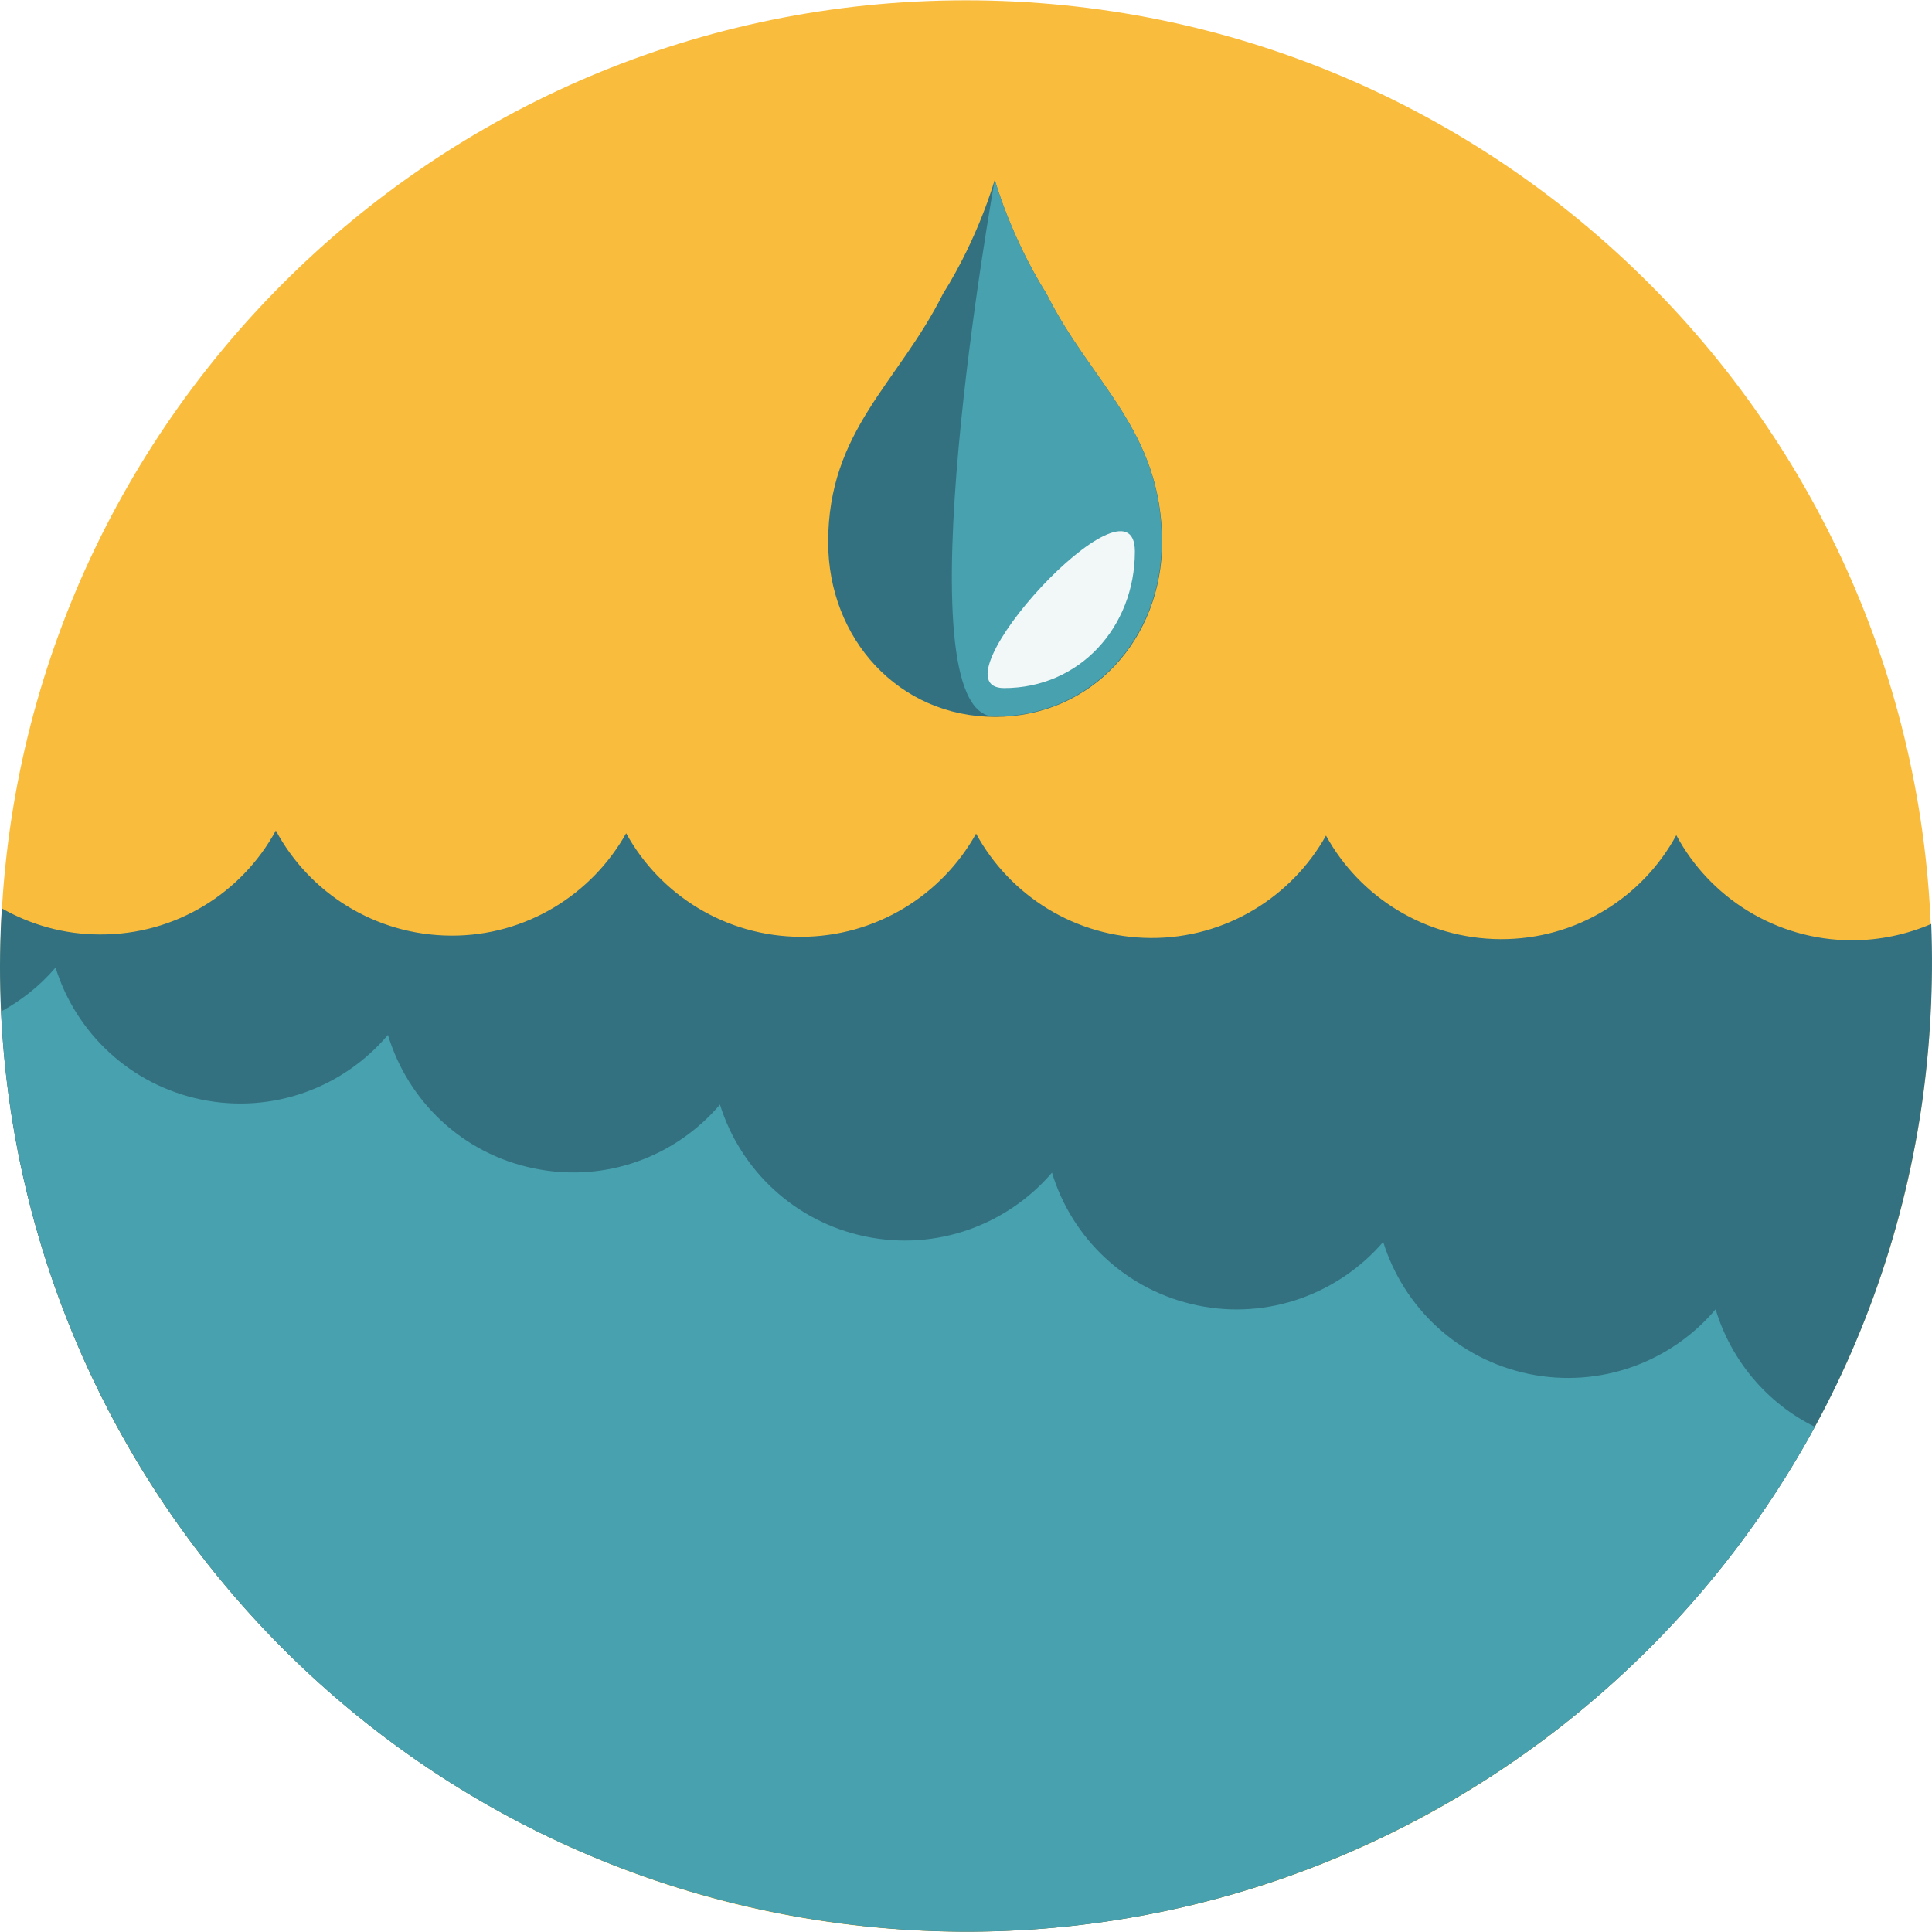
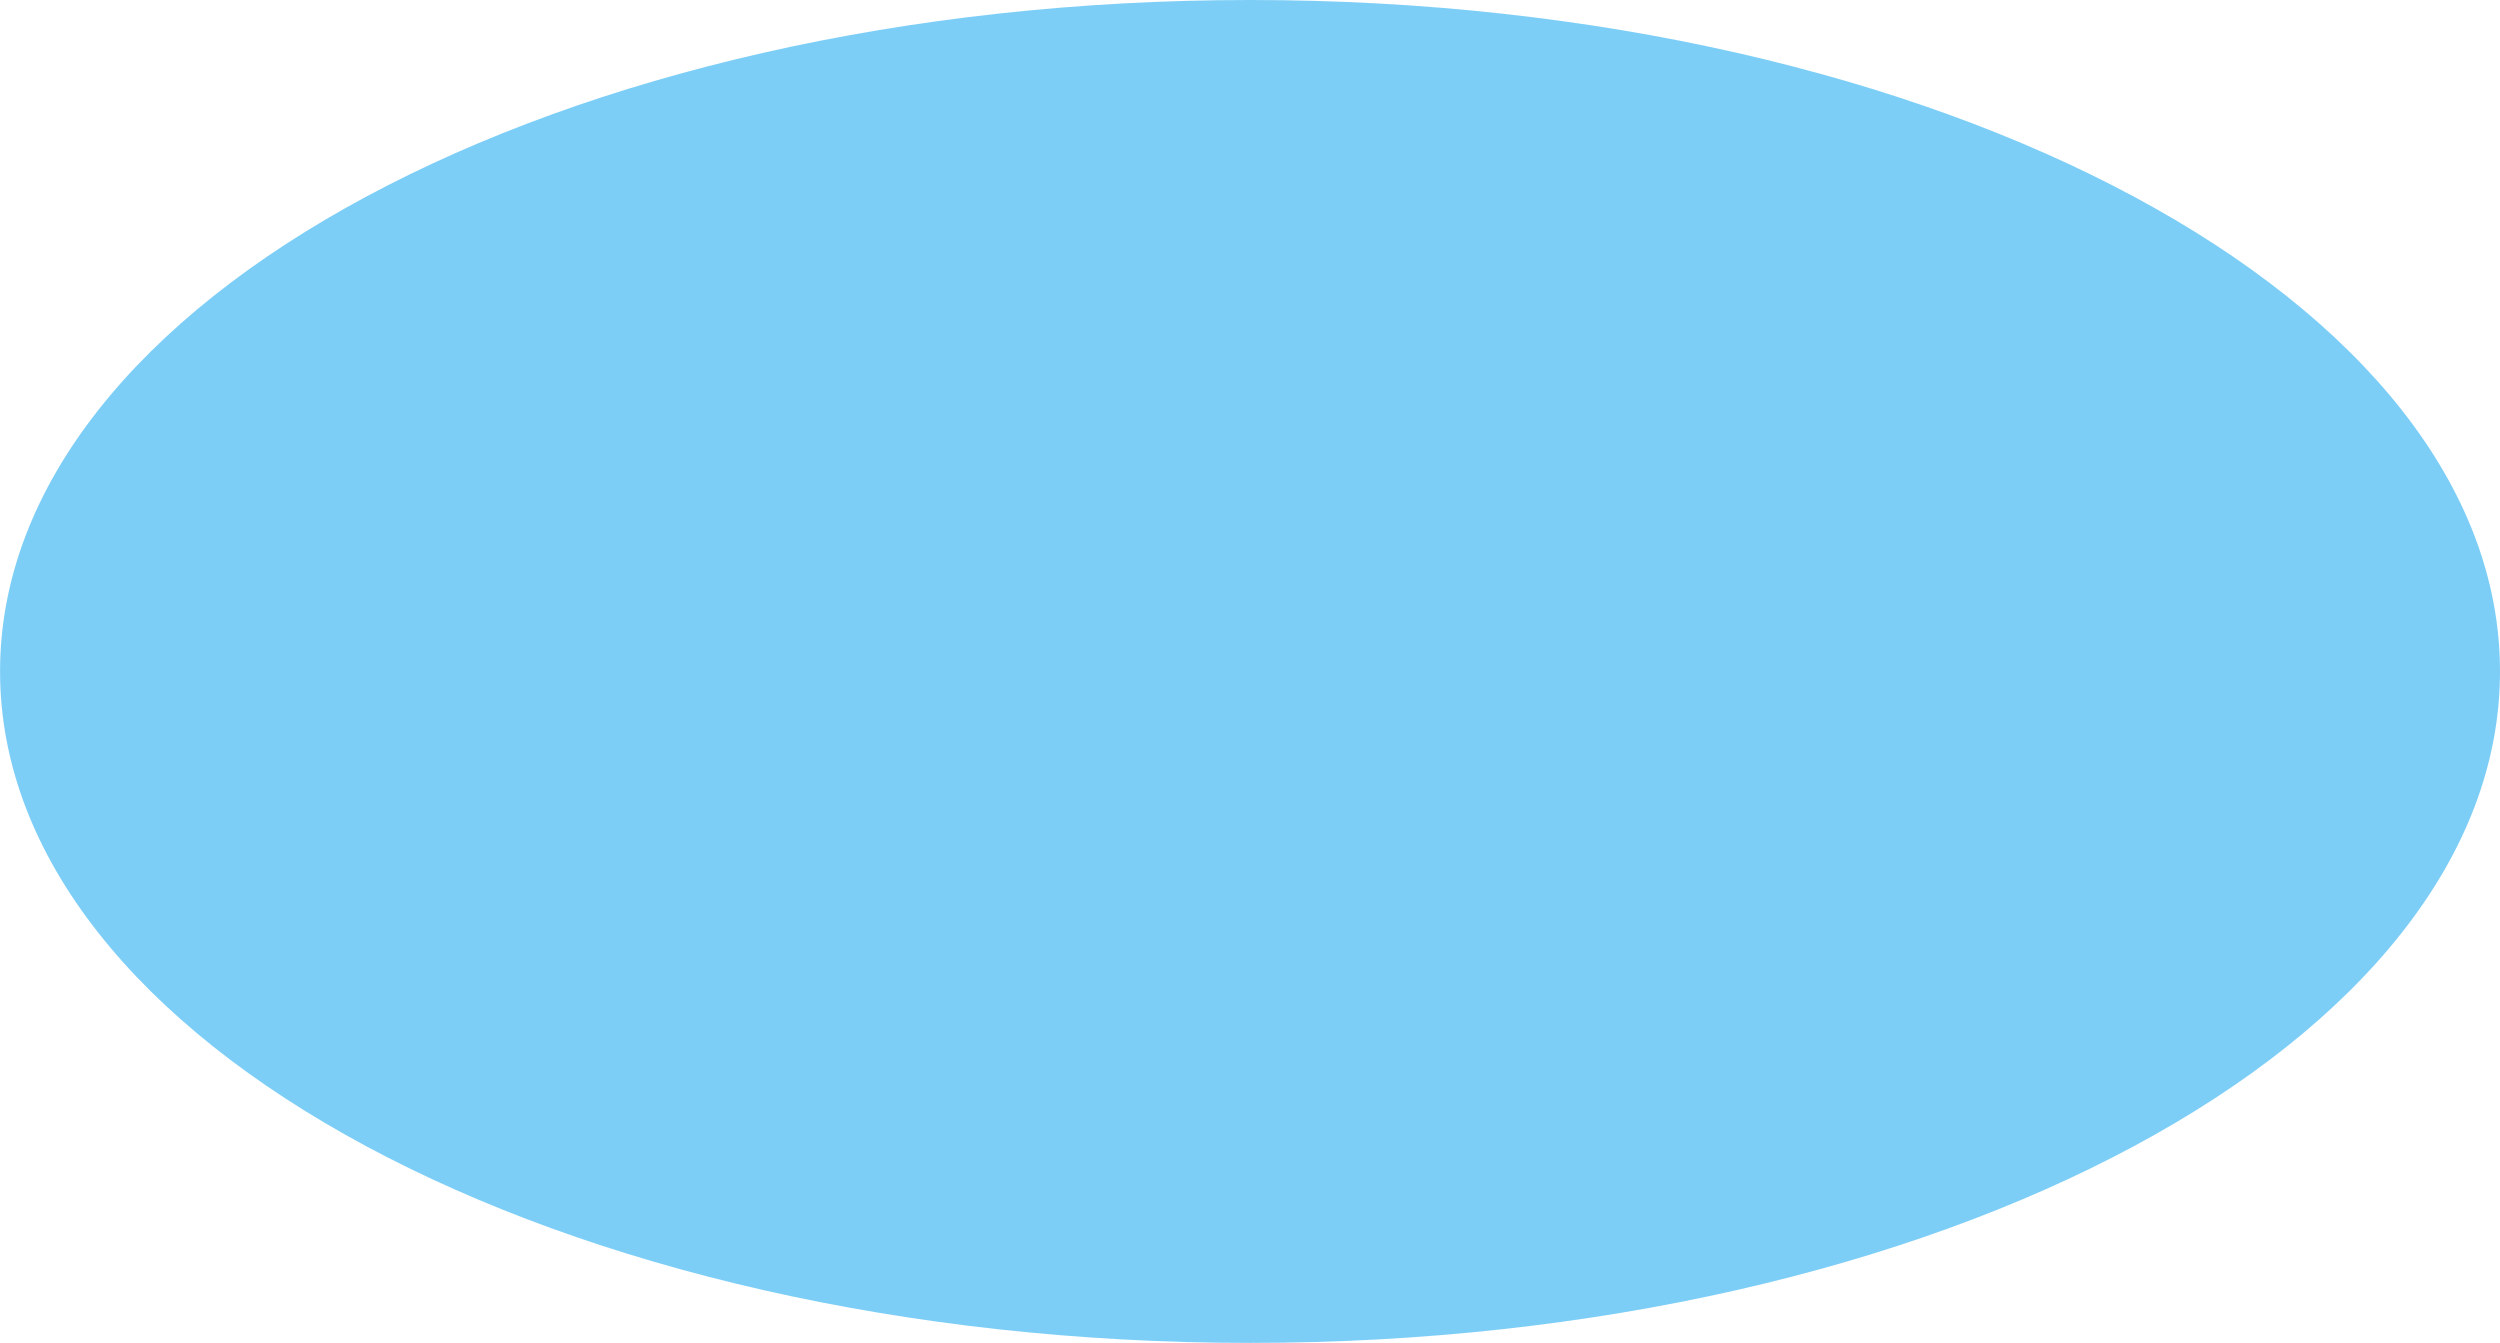
- <svg xmlns="http://www.w3.org/2000/svg" height="800px" width="800px" version="1.1" id="Layer_1" viewBox="0 0 496.359 496.359" xml:space="preserve">
-   <path style="fill:#FABC3D;" d="M496.267,248.179c0-137-111.1-248.1-248.1-248.1s-248.1,111.1-248.1,248.1s111.1,248.1,248.1,248.1  S496.267,385.179,496.267,248.179z" />
-   <path style="fill:#337180;" d="M211.967,493.579c135.5,20,261.6-73.6,281.7-209.2c2.3-15.8,3.1-31.6,2.5-47  c-6.3,2.7-13.2,4.2-20.5,4.2c-19.5-0.1-36.4-11-45-27c-8.7,16-25.7,26.8-45.2,26.7c-19.3-0.1-36.1-10.8-44.8-26.6  c-8.8,15.7-25.7,26.4-45,26.3c-19.4-0.1-36.2-10.9-44.9-26.8c-8.8,15.8-25.7,26.5-45.1,26.5c-19.3-0.1-36.1-10.8-44.8-26.6  c-8.8,15.7-25.7,26.4-45,26.3c-19.5-0.1-36.4-11-45-27c-8.7,16-25.7,26.8-45.2,26.7c-9.2,0-17.8-2.5-25.2-6.7  C-7.333,360.379,83.467,474.579,211.967,493.579z" />
-   <path style="fill:#48A1AF;" d="M211.967,493.579c105.9,15.6,206-38.1,254.3-127c-12.4-6.1-21.6-17.2-25.5-30.2  c-11.4,13.5-29.6,20.4-48,16.6c-18.3-3.8-32.2-17.2-37.4-33.9c-11.4,13.2-29.4,20.1-47.7,16.3c-18.4-3.8-32.3-17.3-37.4-34.1  c-11.4,13.3-29.5,20.2-47.9,16.4c-18.3-3.8-32.2-17.2-37.4-33.9c-11.4,13.4-29.4,20.2-47.8,16.4c-18.5-3.8-32.4-17.4-37.5-34.3  c-11.4,13.5-29.6,20.4-48,16.6c-18.3-3.8-32.2-17.2-37.4-33.9c-3.9,4.6-8.7,8.4-14,11.3  C5.667,376.079,92.567,475.979,211.967,493.579z" />
-   <path style="fill:#337180;" d="M268.867,75.479c-9.2-14.6-13.3-29.3-13.3-29.3l0,0c0,0-4.1,14.7-13.3,29.3  c-11.4,22.9-29.5,35-29.5,63.8c0,24.8,18.1,44.9,42.9,44.9l0,0c24.8,0,42.9-20.1,42.9-44.9  C298.467,110.479,280.267,98.379,268.867,75.479z" />
-   <path style="fill:#48A1AF;" d="M268.867,75.479c-9.2-14.6-13.3-29.3-13.3-29.3s-24.8,137.9,0,137.9l0,0c24.8,0,42.9-20.1,42.9-44.9  C298.467,110.479,280.267,98.379,268.867,75.479z" />
-   <path style="fill:#F2F7F7;" d="M257.967,176.779L257.967,176.779c19.4,0,33.6-15.7,33.6-35.1  C291.567,119.179,238.667,176.779,257.967,176.779z" />
+ <svg xmlns="http://www.w3.org/2000/svg" width="178.164" height="95.702" viewBox="0 0 178.164 95.702">
+   <path id="Path_3294" data-name="Path 3294" d="M111.46,444.833c0,26.425-39.883,47.855-89.08,47.855S-66.7,471.258-66.7,444.833s39.883-47.848,89.084-47.848S111.46,418.407,111.46,444.833Z" transform="translate(66.704 -396.985)" fill="#7dcef7" />
</svg>
